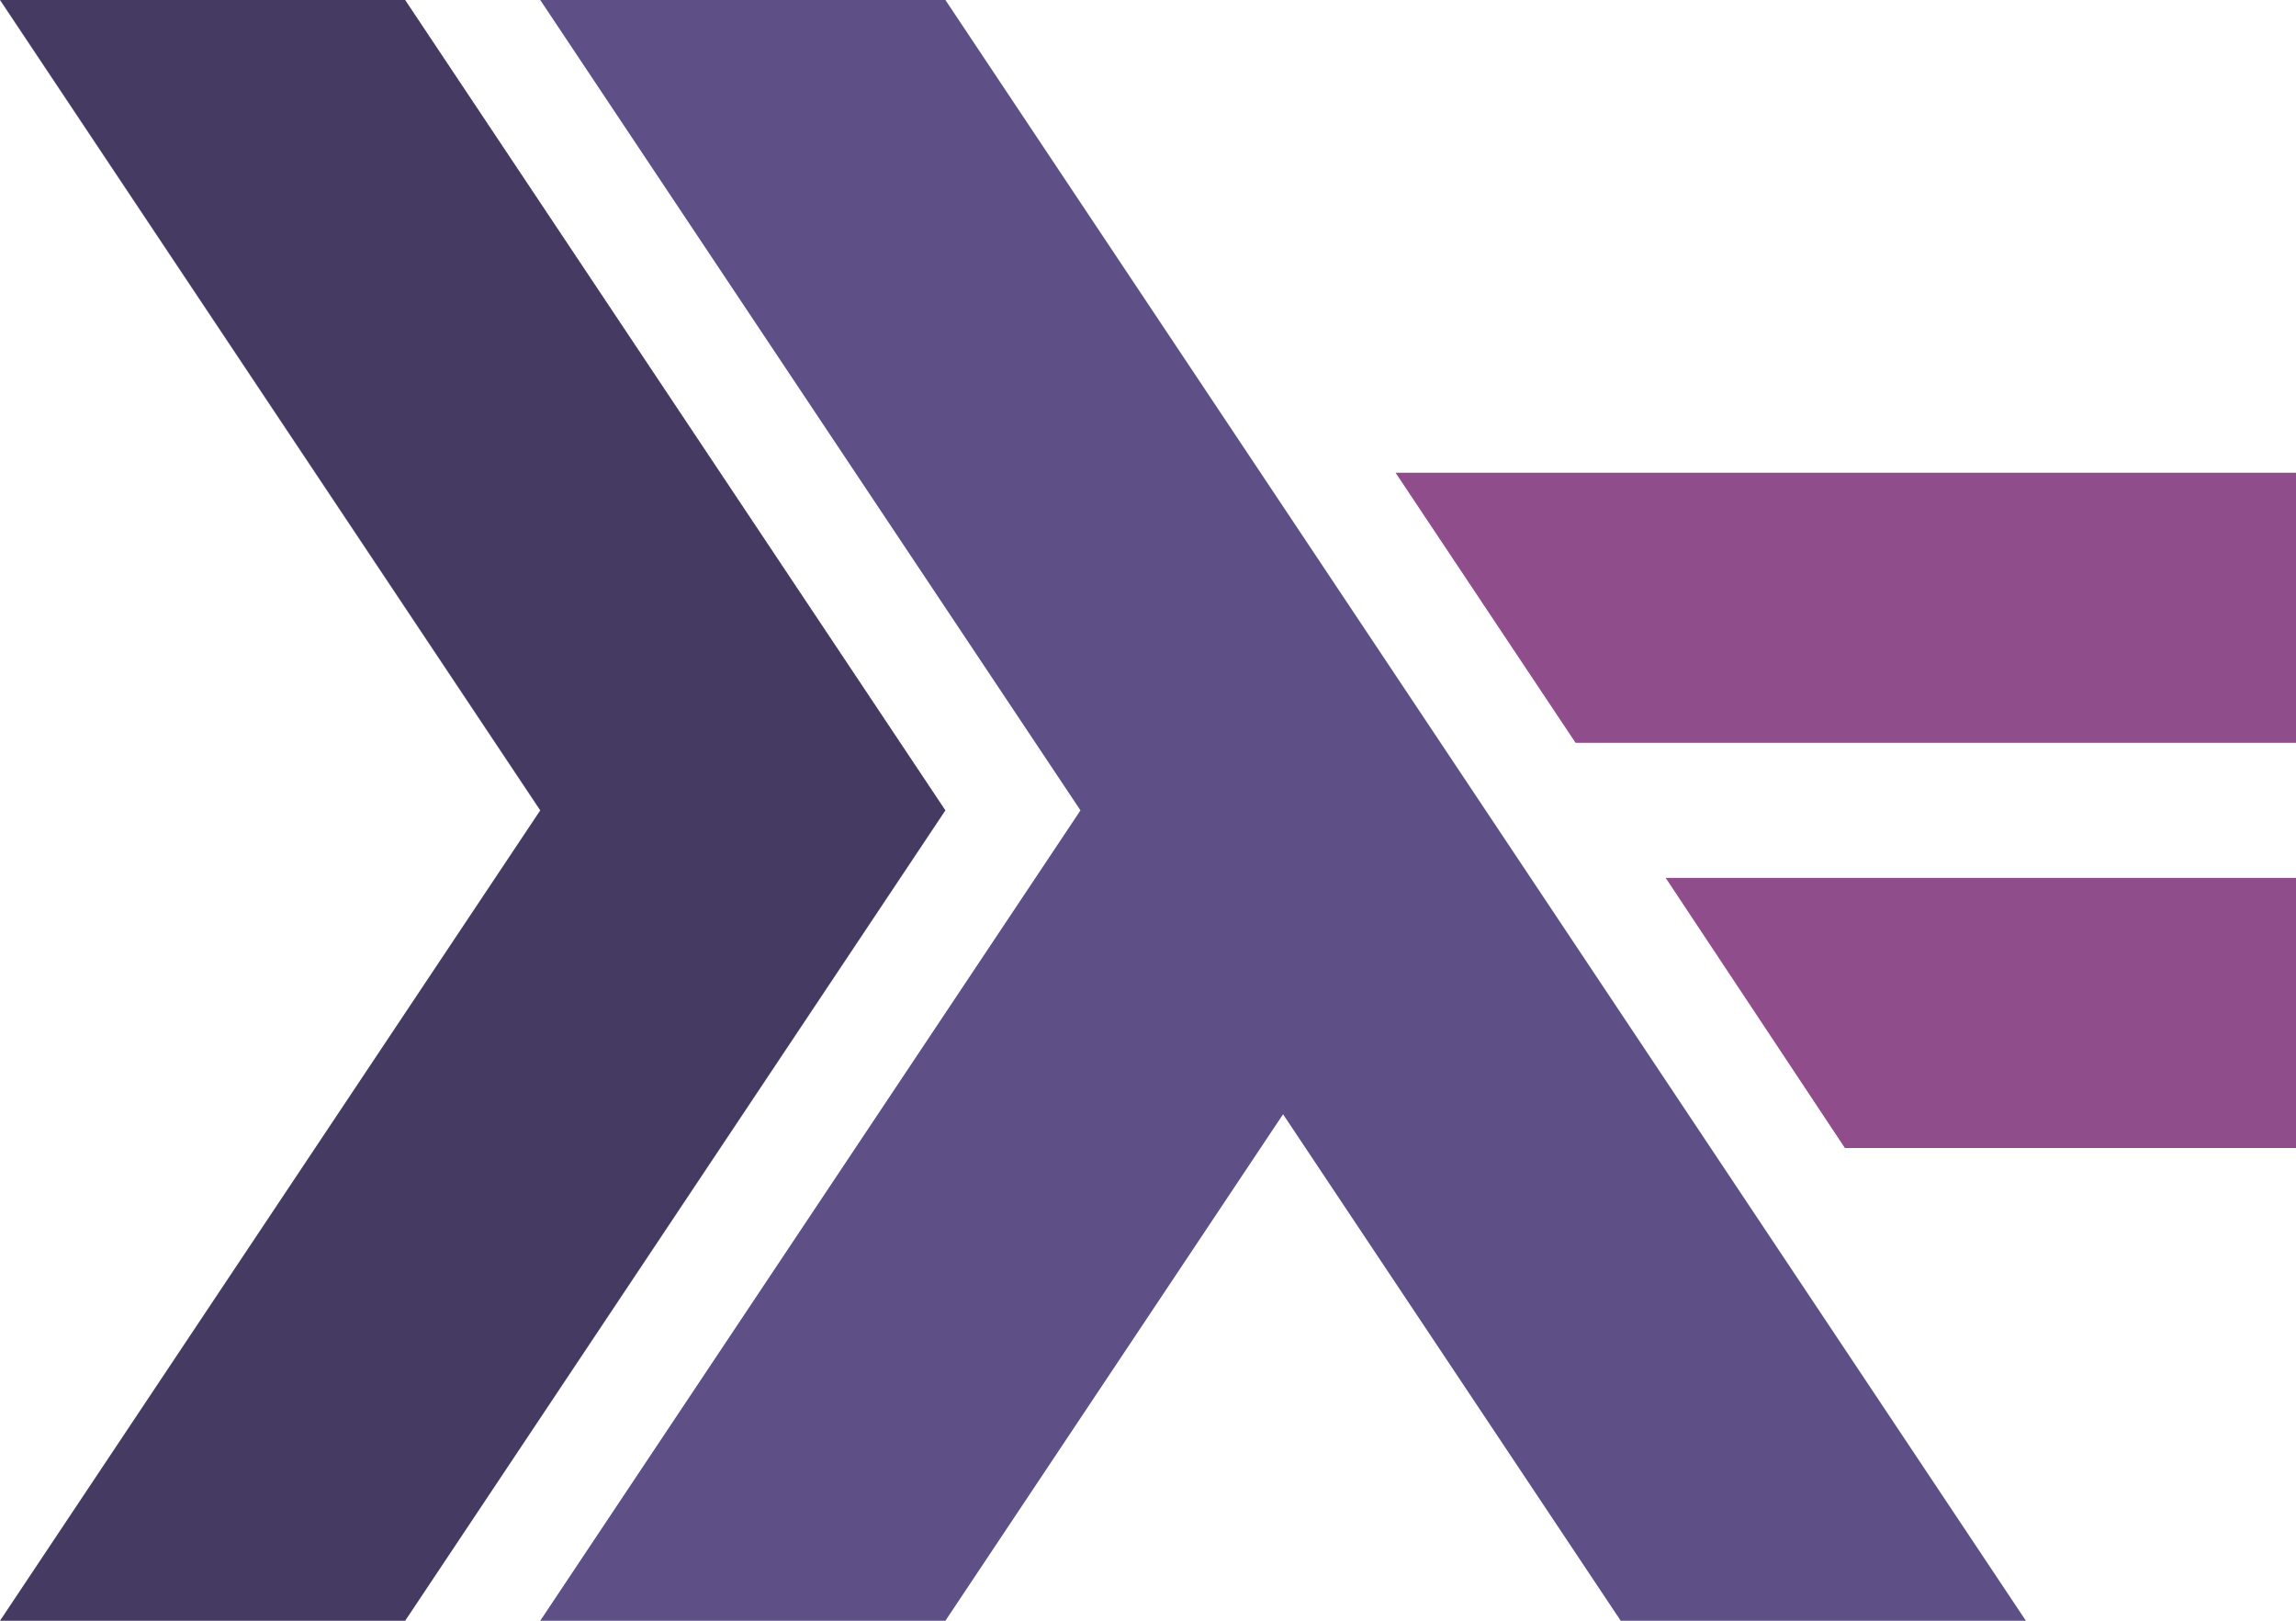
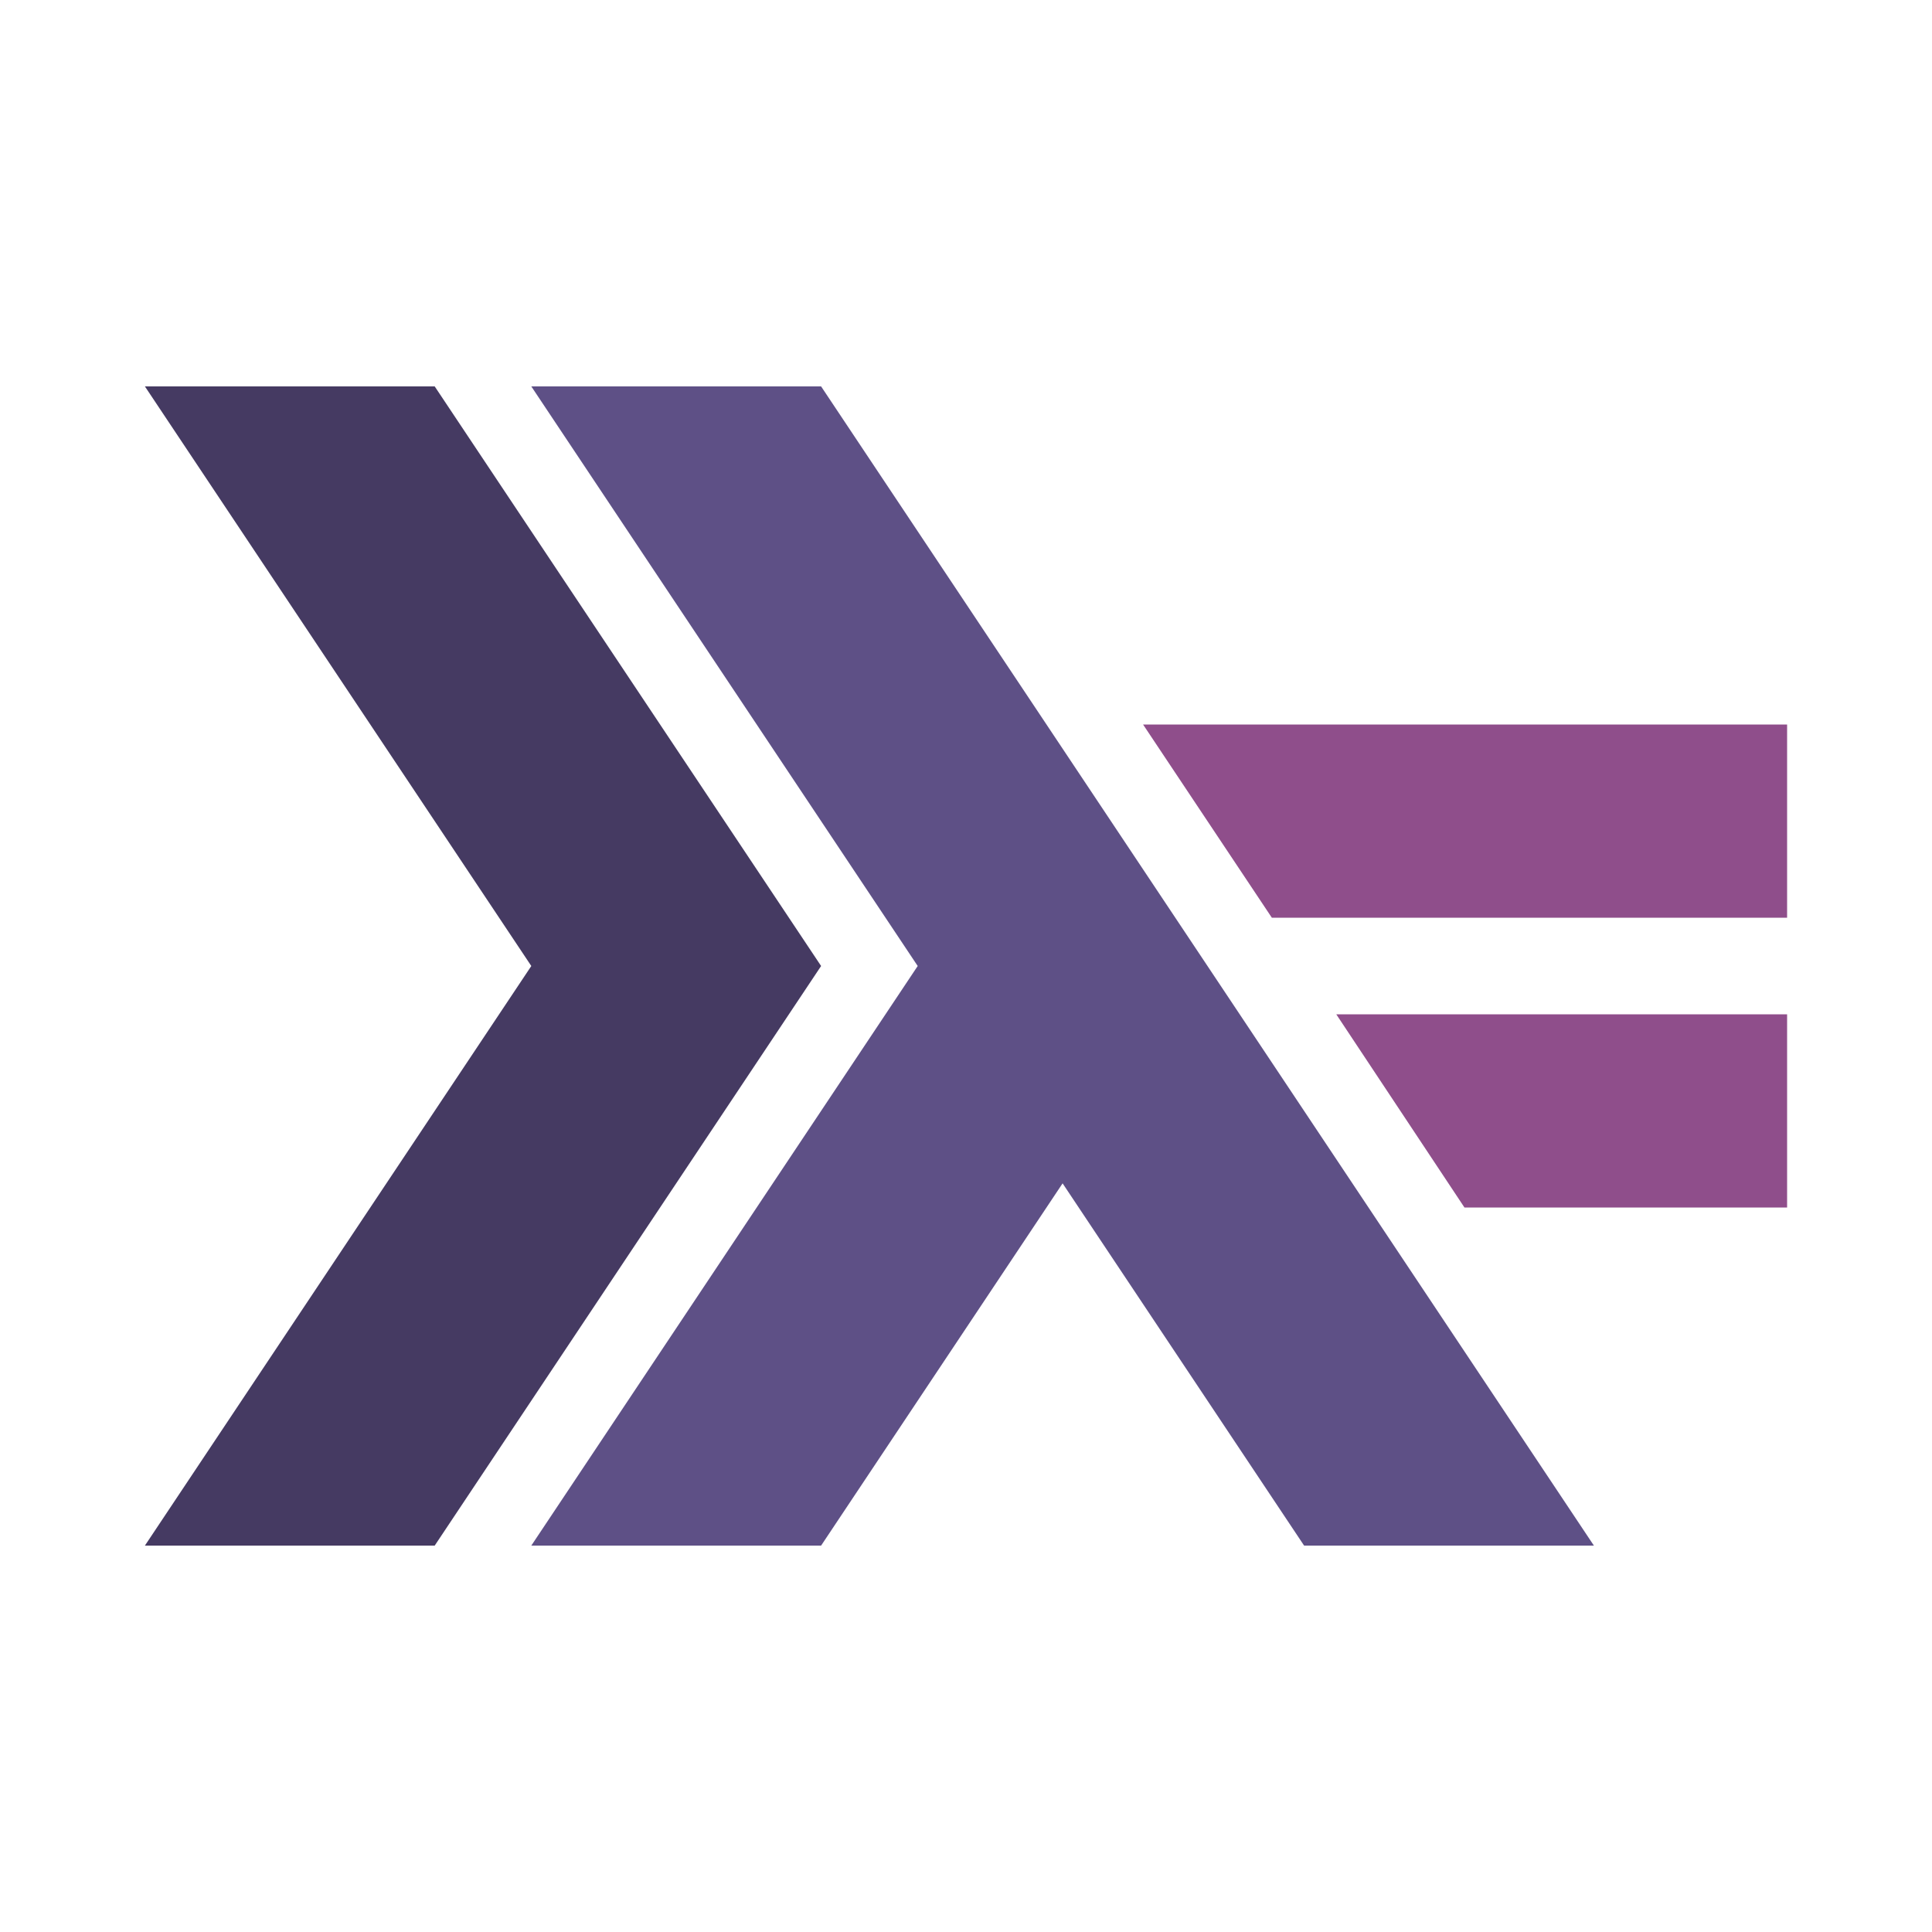
- <svg xmlns="http://www.w3.org/2000/svg" viewBox="0 0 17 12">
+ <svg xmlns="http://www.w3.org/2000/svg" viewBox="-1.5 -4 20 20">
  <path fill="#453a62" d="M 0 12 L 4 6 L 0 0 L 3 0 L 7 6 L 3 12" />
  <path fill="#5e5086" d="M 4 12 L 8 6 L 4 0 L 7 0 L 15 12 L 12 12 L 9.5 8.25 L 7 12" />
  <path fill="#8f4e8b" d="M 13.66 8.5 L 12.333 6.5 L 17 6.5 L 17 8.5 M 11.666 5.5 L 10.333 3.5 L 17 3.5 L 17 5.5" />
</svg>
